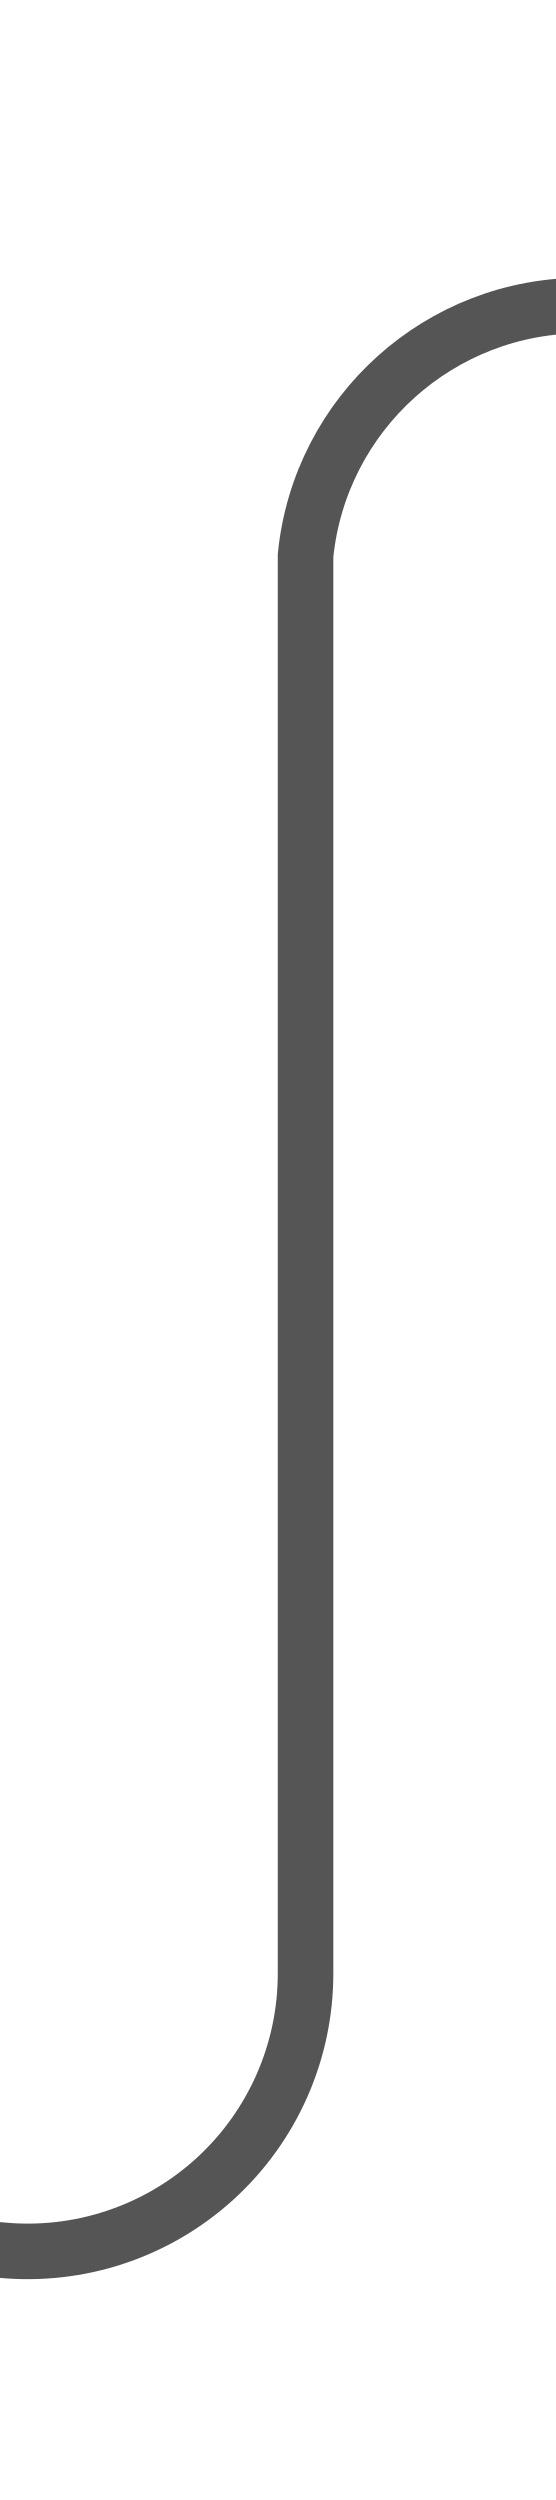
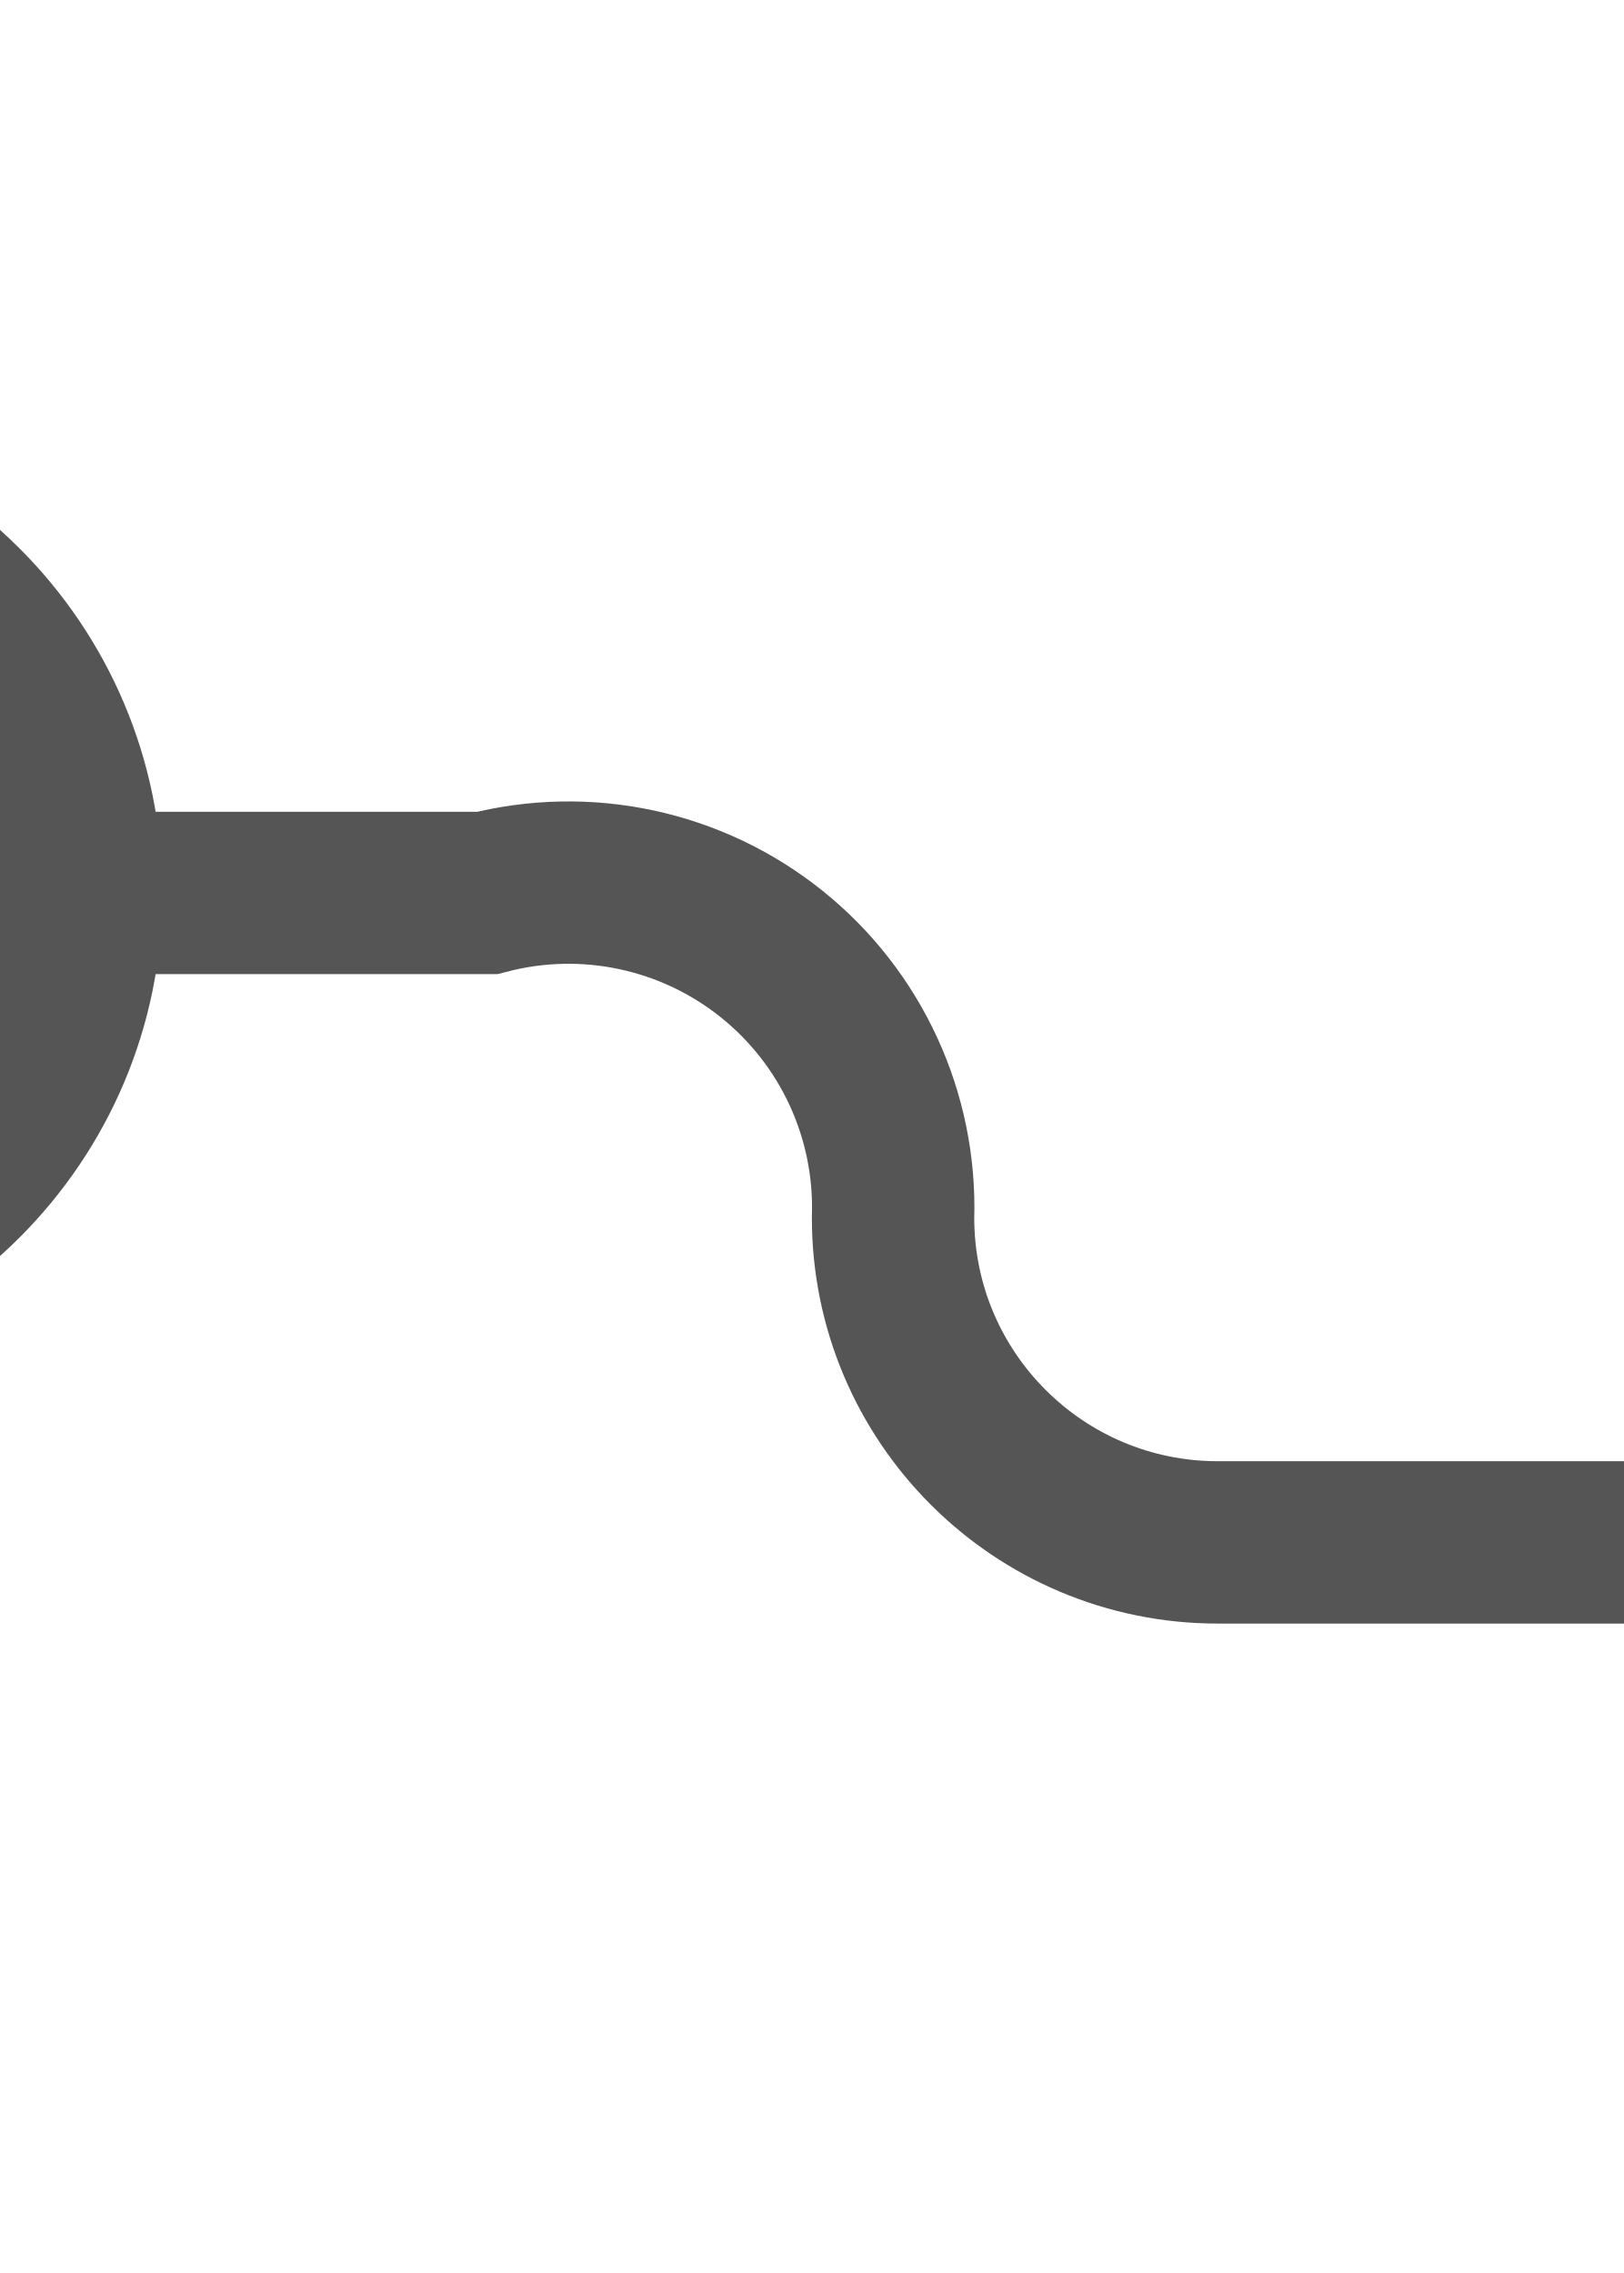
- <svg xmlns="http://www.w3.org/2000/svg" version="1.1" width="10px" height="45px" preserveAspectRatio="xMidYMin meet" viewBox="1419 91  8 45">
-   <path d="M 1365 131.5  L 1418 131.5  A 5 5 0 0 0 1423.5 126.5 L 1423.5 101  A 5 5 0 0 1 1428.5 96.5 L 1483 96.5  " stroke-width="1" stroke="#555555" fill="none" />
-   <path d="M 1367 128.5  A 3 3 0 0 0 1364 131.5 A 3 3 0 0 0 1367 134.5 A 3 3 0 0 0 1370 131.5 A 3 3 0 0 0 1367 128.5 Z " fill-rule="nonzero" fill="#555555" stroke="none" />
+ <svg xmlns="http://www.w3.org/2000/svg" version="1.1" width="10px" height="14px" preserveAspectRatio="xMidYMin meet" viewBox="369 252  8 14">
+   <path d="M 364 257.5  L 371 257.5  A 2 2 0 0 1 373.5 259.5 A 2 2 0 0 0 375.5 261.5 L 1485 261.5  " stroke-width="1" stroke="#555555" fill="none" />
+   <path d="M 366 254.5  A 3 3 0 0 0 363 257.5 A 3 3 0 0 0 366 260.5 A 3 3 0 0 0 369 257.5 A 3 3 0 0 0 366 254.5 Z " fill-rule="nonzero" fill="#555555" stroke="none" />
</svg>
